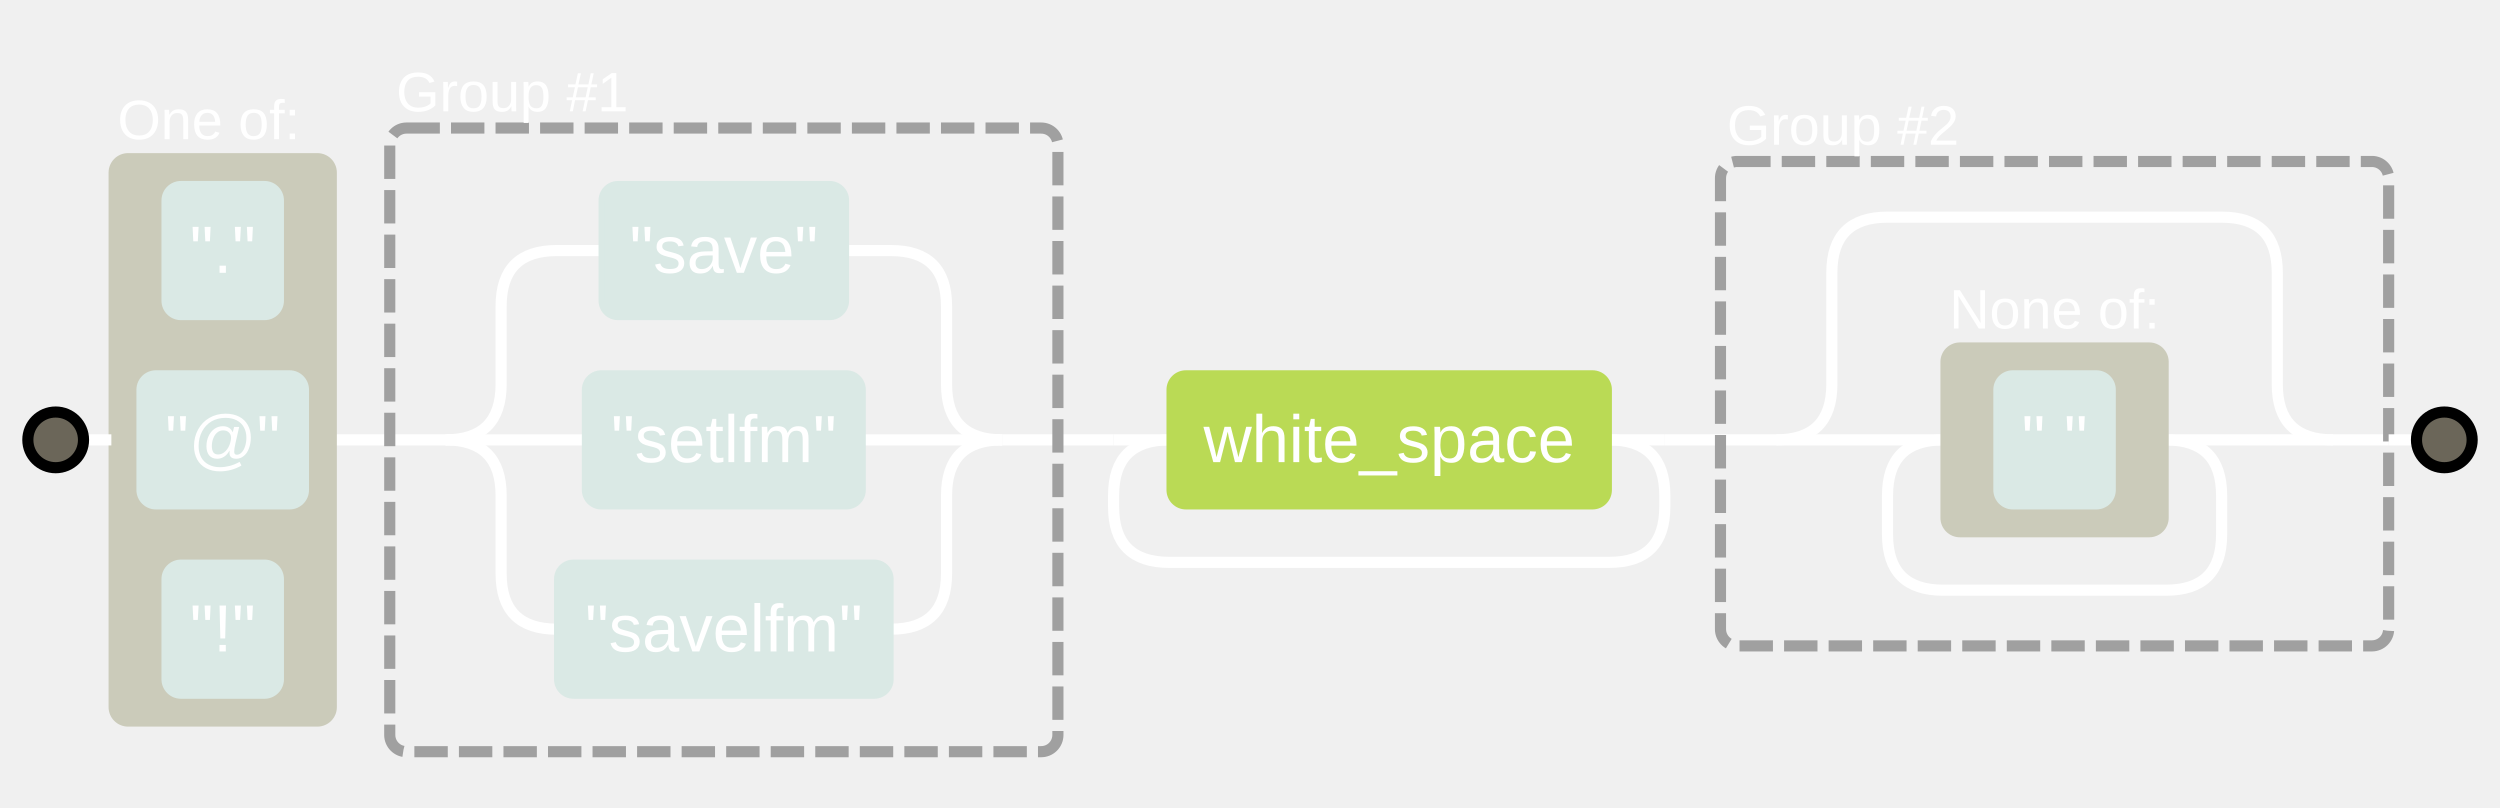
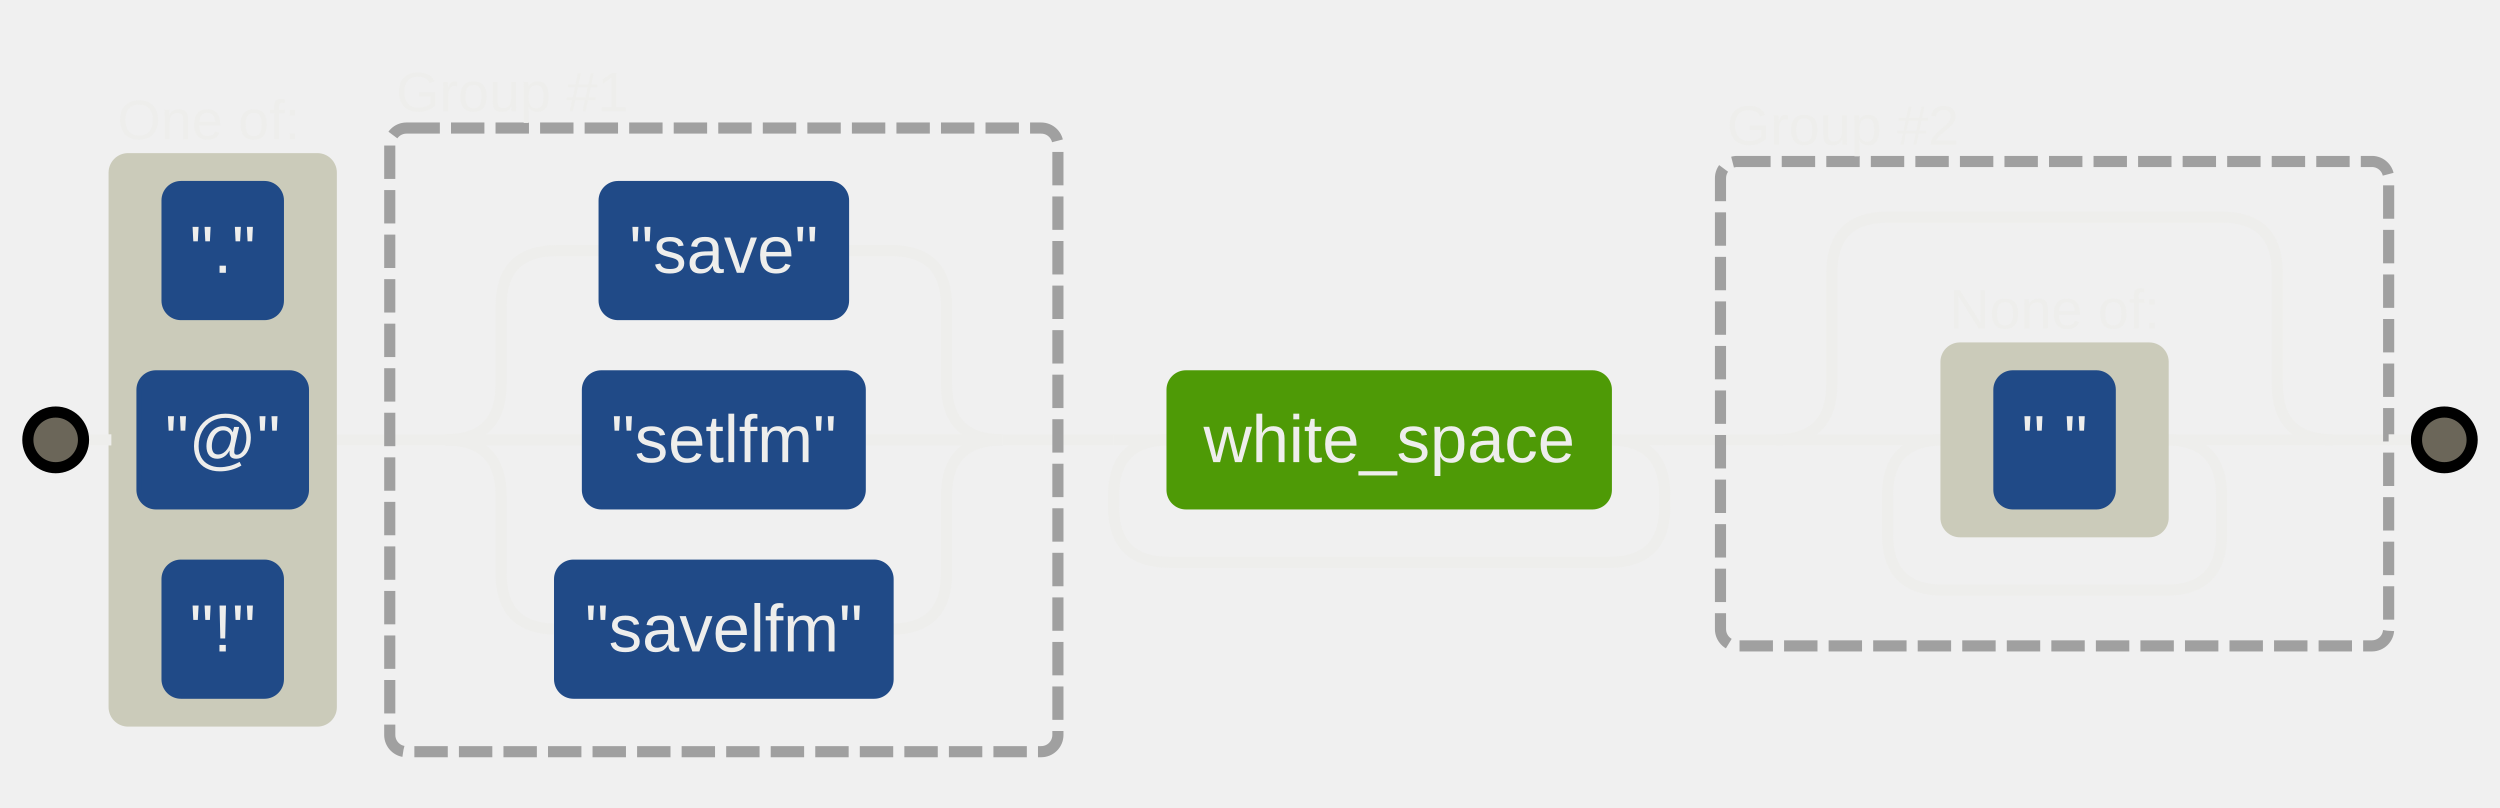
<svg xmlns="http://www.w3.org/2000/svg" style="overflow: hidden; position: relative; top: 0.3px;" width="449" version="1.1" height="145">
-   <path stroke-width="2" d="M299,79H309" stroke="#FFFFFF" fill="none" style="" />
-   <path stroke-width="2" d="M190,79H200" stroke="#FFFFFF" fill="none" style="" />
-   <path stroke-width="2" d="M60,79H70" stroke="#FFFFFF" fill="none" style="" />
-   <path stroke-width="2" d="M429,79H419" stroke="#FFFFFF" fill="none" style="" />
-   <path stroke-width="2" d="M309,79H319" stroke="#FFFFFF" fill="none" style="" />
-   <path stroke-width="2" d="M389,79Q399,79,399,89V96Q399,106,389,106H349Q339,106,339,96V89Q339,79,349,79" stroke="#FFFFFF" fill="none" style="" />
-   <path stroke-width="2" d="M319,79Q329,79,329,69V49Q329,39,339,39H399Q409,39,409,49V69Q409,79,419,79" stroke="#FFFFFF" fill="none" style="" />
-   <path stroke-width="2" d="M419,79H389" stroke="#FFFFFF" fill="none" style="" />
-   <path stroke-width="2" d="M319,79H349" stroke="#FFFFFF" fill="none" style="" />
-   <path stroke-width="2" d="M289,79Q299,79,299,89V91Q299,101,289,101H210Q200,101,200,91V89Q200,79,210,79" stroke="#FFFFFF" fill="none" style="" />
-   <path stroke-width="2" d="M299,79H289" stroke="#FFFFFF" fill="none" style="" />
-   <path stroke-width="2" d="M200,79H210" stroke="#FFFFFF" fill="none" style="" />
-   <path stroke-width="2" d="M190,79H180" stroke="#FFFFFF" fill="none" style="" />
-   <path stroke-width="2" d="M70,79H80" stroke="#FFFFFF" fill="none" style="" />
-   <path stroke-width="2" d="M180,79Q170,79,170,89V103Q170,113,160,113H160" stroke="#FFFFFF" fill="none" style="" />
-   <path stroke-width="2" d="M80,79Q90,79,90,89V103Q90,113,100,113H100" stroke="#FFFFFF" fill="none" style="" />
-   <path stroke-width="2" d="M180,79C170,79,170,79,155,79" stroke="#FFFFFF" fill="none" style="" />
-   <path stroke-width="2" d="M80,79C90,79,90,79,105,79" stroke="#FFFFFF" fill="none" style="" />
-   <path stroke-width="2" d="M180,79Q170,79,170,69V55Q170,45,160,45H152" stroke="#FFFFFF" fill="none" style="" />
-   <path stroke-width="2" d="M80,79Q90,79,90,69V55Q90,45,100,45H108" stroke="#FFFFFF" fill="none" style="" />
+   <path stroke-width="2" d="M299,79H309" stroke="#eeeeec" fill="none" style="" />
+   <path stroke-width="2" d="M190,79H200" stroke="#eeeeec" fill="none" style="" />
+   <path stroke-width="2" d="M60,79H70" stroke="#eeeeec" fill="none" style="" />
+   <path stroke-width="2" d="M429,79H419" stroke="#eeeeec" fill="none" style="" />
+   <path stroke-width="2" d="M309,79H319" stroke="#eeeeec" fill="none" style="" />
+   <path stroke-width="2" d="M389,79Q399,79,399,89V96Q399,106,389,106H349Q339,106,339,96V89Q339,79,349,79" stroke="#eeeeec" fill="none" style="" />
+   <path stroke-width="2" d="M319,79Q329,79,329,69V49Q329,39,339,39H399Q409,39,409,49V69Q409,79,419,79" stroke="#eeeeec" fill="none" style="" />
+   <path stroke-width="2" d="M419,79H389" stroke="#eeeeec" fill="none" style="" />
+   <path stroke-width="2" d="M319,79H349" stroke="#eeeeec" fill="none" style="" />
+   <path stroke-width="2" d="M289,79Q299,79,299,89V91Q299,101,289,101H210Q200,101,200,91V89Q200,79,210,79" stroke="#eeeeec" fill="none" style="" />
+   <path stroke-width="2" d="M299,79H289" stroke="#eeeeec" fill="none" style="" />
+   <path stroke-width="2" d="M200,79H210" stroke="#eeeeec" fill="none" style="" />
+   <path stroke-width="2" d="M190,79H180" stroke="#eeeeec" fill="none" style="" />
+   <path stroke-width="2" d="M70,79H80" stroke="#eeeeec" fill="none" style="" />
+   <path stroke-width="2" d="M180,79Q170,79,170,89V103Q170,113,160,113H160" stroke="#eeeeec" fill="none" style="" />
+   <path stroke-width="2" d="M80,79Q90,79,90,89V103Q90,113,100,113H100" stroke="#eeeeec" fill="none" style="" />
+   <path stroke-width="2" d="M180,79C170,79,170,79,155,79" stroke="#eeeeec" fill="none" style="" />
+   <path stroke-width="2" d="M80,79C90,79,90,79,105,79" stroke="#eeeeec" fill="none" style="" />
+   <path stroke-width="2" d="M180,79Q170,79,170,69V55Q170,45,160,45H152" stroke="#eeeeec" fill="none" style="" />
+   <path stroke-width="2" d="M80,79Q90,79,90,69V55Q90,45,100,45H108" stroke="#eeeeec" fill="none" style="" />
  <defs />
  <rect style="" stroke="#cbcbba" fill="#cbcbba" ry="3" rx="3" r="0" height="102" width="40" y="28" x="20" />
-   <text font-size="10px" fill="#FFFFFF" stroke="none" font="10px &quot;Arial&quot;" text-anchor="middle" y="21.5" x="37.5" style="text-anchor: middle; font: 10px &quot;Arial&quot;;">
+   <text font-size="10px" fill="#eeeeec" stroke="none" font="10px &quot;Arial&quot;" text-anchor="middle" y="21.5" x="37.5" style="text-anchor: middle; font: 10px &quot;Arial&quot;;">
    <tspan dy="3.5">One of:</tspan>
  </text>
-   <rect style="" stroke="#dae9e5" fill="#dae9e5" ry="3" rx="3" r="0" height="24" width="21" y="101" x="29.5" />
-   <text font-size="12px" fill="#FFFFFF" stroke="none" font="10px &quot;Arial&quot;" text-anchor="middle" y="113" x="40" style="text-anchor: middle; font: 12px &quot;Arial&quot;;">
+   <rect style="" stroke="#204a87" fill="#204a87" ry="3" rx="3" r="0" height="24" width="21" y="101" x="29.5" />
+   <text font-size="12px" fill="#eeeeec" stroke="none" font="10px &quot;Arial&quot;" text-anchor="middle" y="113" x="40" style="text-anchor: middle; font: 12px &quot;Arial&quot;;">
    <tspan dy="4">"!"</tspan>
  </text>
-   <rect style="" stroke="#dae9e5" fill="#dae9e5" ry="3" rx="3" r="0" height="24" width="30" y="67" x="25" />
-   <text font-size="12px" fill="#FFFFFF" stroke="none" font="10px &quot;Arial&quot;" text-anchor="middle" y="79" x="40" style="text-anchor: middle; font: 12px &quot;Arial&quot;;">
+   <rect style="" stroke="#204a87" fill="#204a87" ry="3" rx="3" r="0" height="24" width="30" y="67" x="25" />
+   <text font-size="12px" fill="#eeeeec" stroke="none" font="10px &quot;Arial&quot;" text-anchor="middle" y="79" x="40" style="text-anchor: middle; font: 12px &quot;Arial&quot;;">
    <tspan dy="4">"@"</tspan>
  </text>
-   <rect style="" stroke="#dae9e5" fill="#dae9e5" ry="3" rx="3" r="0" height="24" width="21" y="33" x="29.5" />
-   <text font-size="12px" fill="#FFFFFF" stroke="none" font="10px &quot;Arial&quot;" text-anchor="middle" y="45" x="40" style="text-anchor: middle; font: 12px &quot;Arial&quot;;">
+   <rect style="" stroke="#204a87" fill="#204a87" ry="3" rx="3" r="0" height="24" width="21" y="33" x="29.5" />
+   <text font-size="12px" fill="#eeeeec" stroke="none" font="10px &quot;Arial&quot;" text-anchor="middle" y="45" x="40" style="text-anchor: middle; font: 12px &quot;Arial&quot;;">
    <tspan dy="4">"."</tspan>
  </text>
  <rect stroke-width="2" stroke-dasharray="6,2" style="" stroke="#a0a0a0" fill="none" ry="3" rx="3" r="0" height="112" width="120" y="23" x="70" />
-   <text font-size="10px" fill="#FFFFFF" stroke="none" font="10px &quot;Arial&quot;" text-anchor="middle" y="16.5" x="92" style="text-anchor: middle; font: 10px &quot;Arial&quot;;">
+   <text font-size="10px" fill="#eeeeec" stroke="none" font="10px &quot;Arial&quot;" text-anchor="middle" y="16.5" x="92" style="text-anchor: middle; font: 10px &quot;Arial&quot;;">
    <tspan dy="3.5">Group #1</tspan>
  </text>
-   <rect style="" stroke="#dae9e5" fill="#dae9e5" ry="3" rx="3" r="0" height="24" width="60" y="101" x="100" />
-   <text font-size="12px" fill="#FFFFFF" stroke="none" font="10px &quot;Arial&quot;" text-anchor="middle" y="113" x="130" style="text-anchor: middle; font: 12px &quot;Arial&quot;;">
+   <rect style="" stroke="#204a87" fill="#204a87" ry="3" rx="3" r="0" height="24" width="60" y="101" x="100" />
+   <text font-size="12px" fill="#eeeeec" stroke="none" font="10px &quot;Arial&quot;" text-anchor="middle" y="113" x="130" style="text-anchor: middle; font: 12px &quot;Arial&quot;;">
    <tspan dy="4">"savelfm"</tspan>
  </text>
-   <rect style="" stroke="#dae9e5" fill="#dae9e5" ry="3" rx="3" r="0" height="24" width="50" y="67" x="105" />
-   <text font-size="12px" fill="#FFFFFF" stroke="none" font="10px &quot;Arial&quot;" text-anchor="middle" y="79" x="130" style="text-anchor: middle; font: 12px &quot;Arial&quot;;">
+   <rect style="" stroke="#204a87" fill="#204a87" ry="3" rx="3" r="0" height="24" width="50" y="67" x="105" />
+   <text font-size="12px" fill="#eeeeec" stroke="none" font="10px &quot;Arial&quot;" text-anchor="middle" y="79" x="130" style="text-anchor: middle; font: 12px &quot;Arial&quot;;">
    <tspan dy="4">"setlfm"</tspan>
  </text>
-   <rect style="" stroke="#dae9e5" fill="#dae9e5" ry="3" rx="3" r="0" height="24" width="44" y="33" x="108" />
-   <text font-size="12px" fill="#FFFFFF" stroke="none" font="10px &quot;Arial&quot;" text-anchor="middle" y="45" x="130" style="text-anchor: middle; font: 12px &quot;Arial&quot;;">
+   <rect style="" stroke="#204a87" fill="#204a87" ry="3" rx="3" r="0" height="24" width="44" y="33" x="108" />
+   <text font-size="12px" fill="#eeeeec" stroke="none" font="10px &quot;Arial&quot;" text-anchor="middle" y="45" x="130" style="text-anchor: middle; font: 12px &quot;Arial&quot;;">
    <tspan dy="4">"save"</tspan>
  </text>
  <rect stroke-width="2" stroke-dasharray="6,2" style="" stroke="#a0a0a0" fill="none" ry="3" rx="3" r="0" height="87" width="120" y="29" x="309" />
-   <text font-size="10px" fill="#FFFFFF" stroke="none" font="10px &quot;Arial&quot;" text-anchor="middle" y="22.5" x="331" style="text-anchor: middle; font: 10px &quot;Arial&quot;;">
+   <text font-size="10px" fill="#eeeeec" stroke="none" font="10px &quot;Arial&quot;" text-anchor="middle" y="22.5" x="331" style="text-anchor: middle; font: 10px &quot;Arial&quot;;">
    <tspan dy="3.5">Group #2</tspan>
  </text>
  <rect style="" stroke="#cbcbba" fill="#cbcbba" ry="3" rx="3" r="0" height="34" width="40" y="62" x="349" />
-   <text font-size="10px" fill="#FFFFFF" stroke="none" font="10px &quot;Arial&quot;" text-anchor="middle" y="55.5" x="369" style="text-anchor: middle; font: 10px &quot;Arial&quot;;">
+   <text font-size="10px" fill="#eeeeec" stroke="none" font="10px &quot;Arial&quot;" text-anchor="middle" y="55.5" x="369" style="text-anchor: middle; font: 10px &quot;Arial&quot;;">
    <tspan dy="3.5">None of:</tspan>
  </text>
-   <rect style="" stroke="#dae9e5" fill="#dae9e5" ry="3" rx="3" r="0" height="24" width="21" y="67" x="358.5" />
-   <text font-size="12px" fill="#FFFFFF" stroke="none" font="10px &quot;Arial&quot;" text-anchor="middle" y="79" x="369" style="text-anchor: middle; font: 12px &quot;Arial&quot;;">
+   <rect style="" stroke="#204a87" fill="#204a87" ry="3" rx="3" r="0" height="24" width="21" y="67" x="358.5" />
+   <text font-size="12px" fill="#eeeeec" stroke="none" font="10px &quot;Arial&quot;" text-anchor="middle" y="79" x="369" style="text-anchor: middle; font: 12px &quot;Arial&quot;;">
    <tspan dy="4">" "</tspan>
  </text>
-   <rect style="" stroke="#bada55" fill="#bada55" ry="3" rx="3" r="0" height="24" width="79" y="67" x="210" />
-   <text font-size="12px" fill="#FFFFFF" stroke="none" font="10px &quot;Arial&quot;" text-anchor="middle" y="79" x="249.5" style="text-anchor: middle; font: 12px &quot;Arial&quot;;">
+   <rect style="" stroke="#4e9a06" fill="#4e9a06" ry="3" rx="3" r="0" height="24" width="79" y="67" x="210" />
+   <text font-size="12px" fill="#eeeeec" stroke="none" font="10px &quot;Arial&quot;" text-anchor="middle" y="79" x="249.5" style="text-anchor: middle; font: 12px &quot;Arial&quot;;">
    <tspan dy="4">white_space</tspan>
  </text>
-   <path stroke-width="2" d="M10,79H20" stroke="#FFFFFF" fill="none" style="" />
+   <path stroke-width="2" d="M10,79H20" stroke="#eeeeec" fill="none" style="" />
  <circle stroke-width="2" style="" stroke="#000" fill="#6b6659" r="5" cy="79" cx="10" />
-   <path stroke-width="2" d="M439,79H429" stroke="#FFFFFF" fill="none" style="" />
+   <path stroke-width="2" d="M439,79H429" stroke="#eeeeec" fill="none" style="" />
  <circle stroke-width="2" style="" stroke="#000" fill="#6b6659" r="5" cy="79" cx="439" />
</svg>
